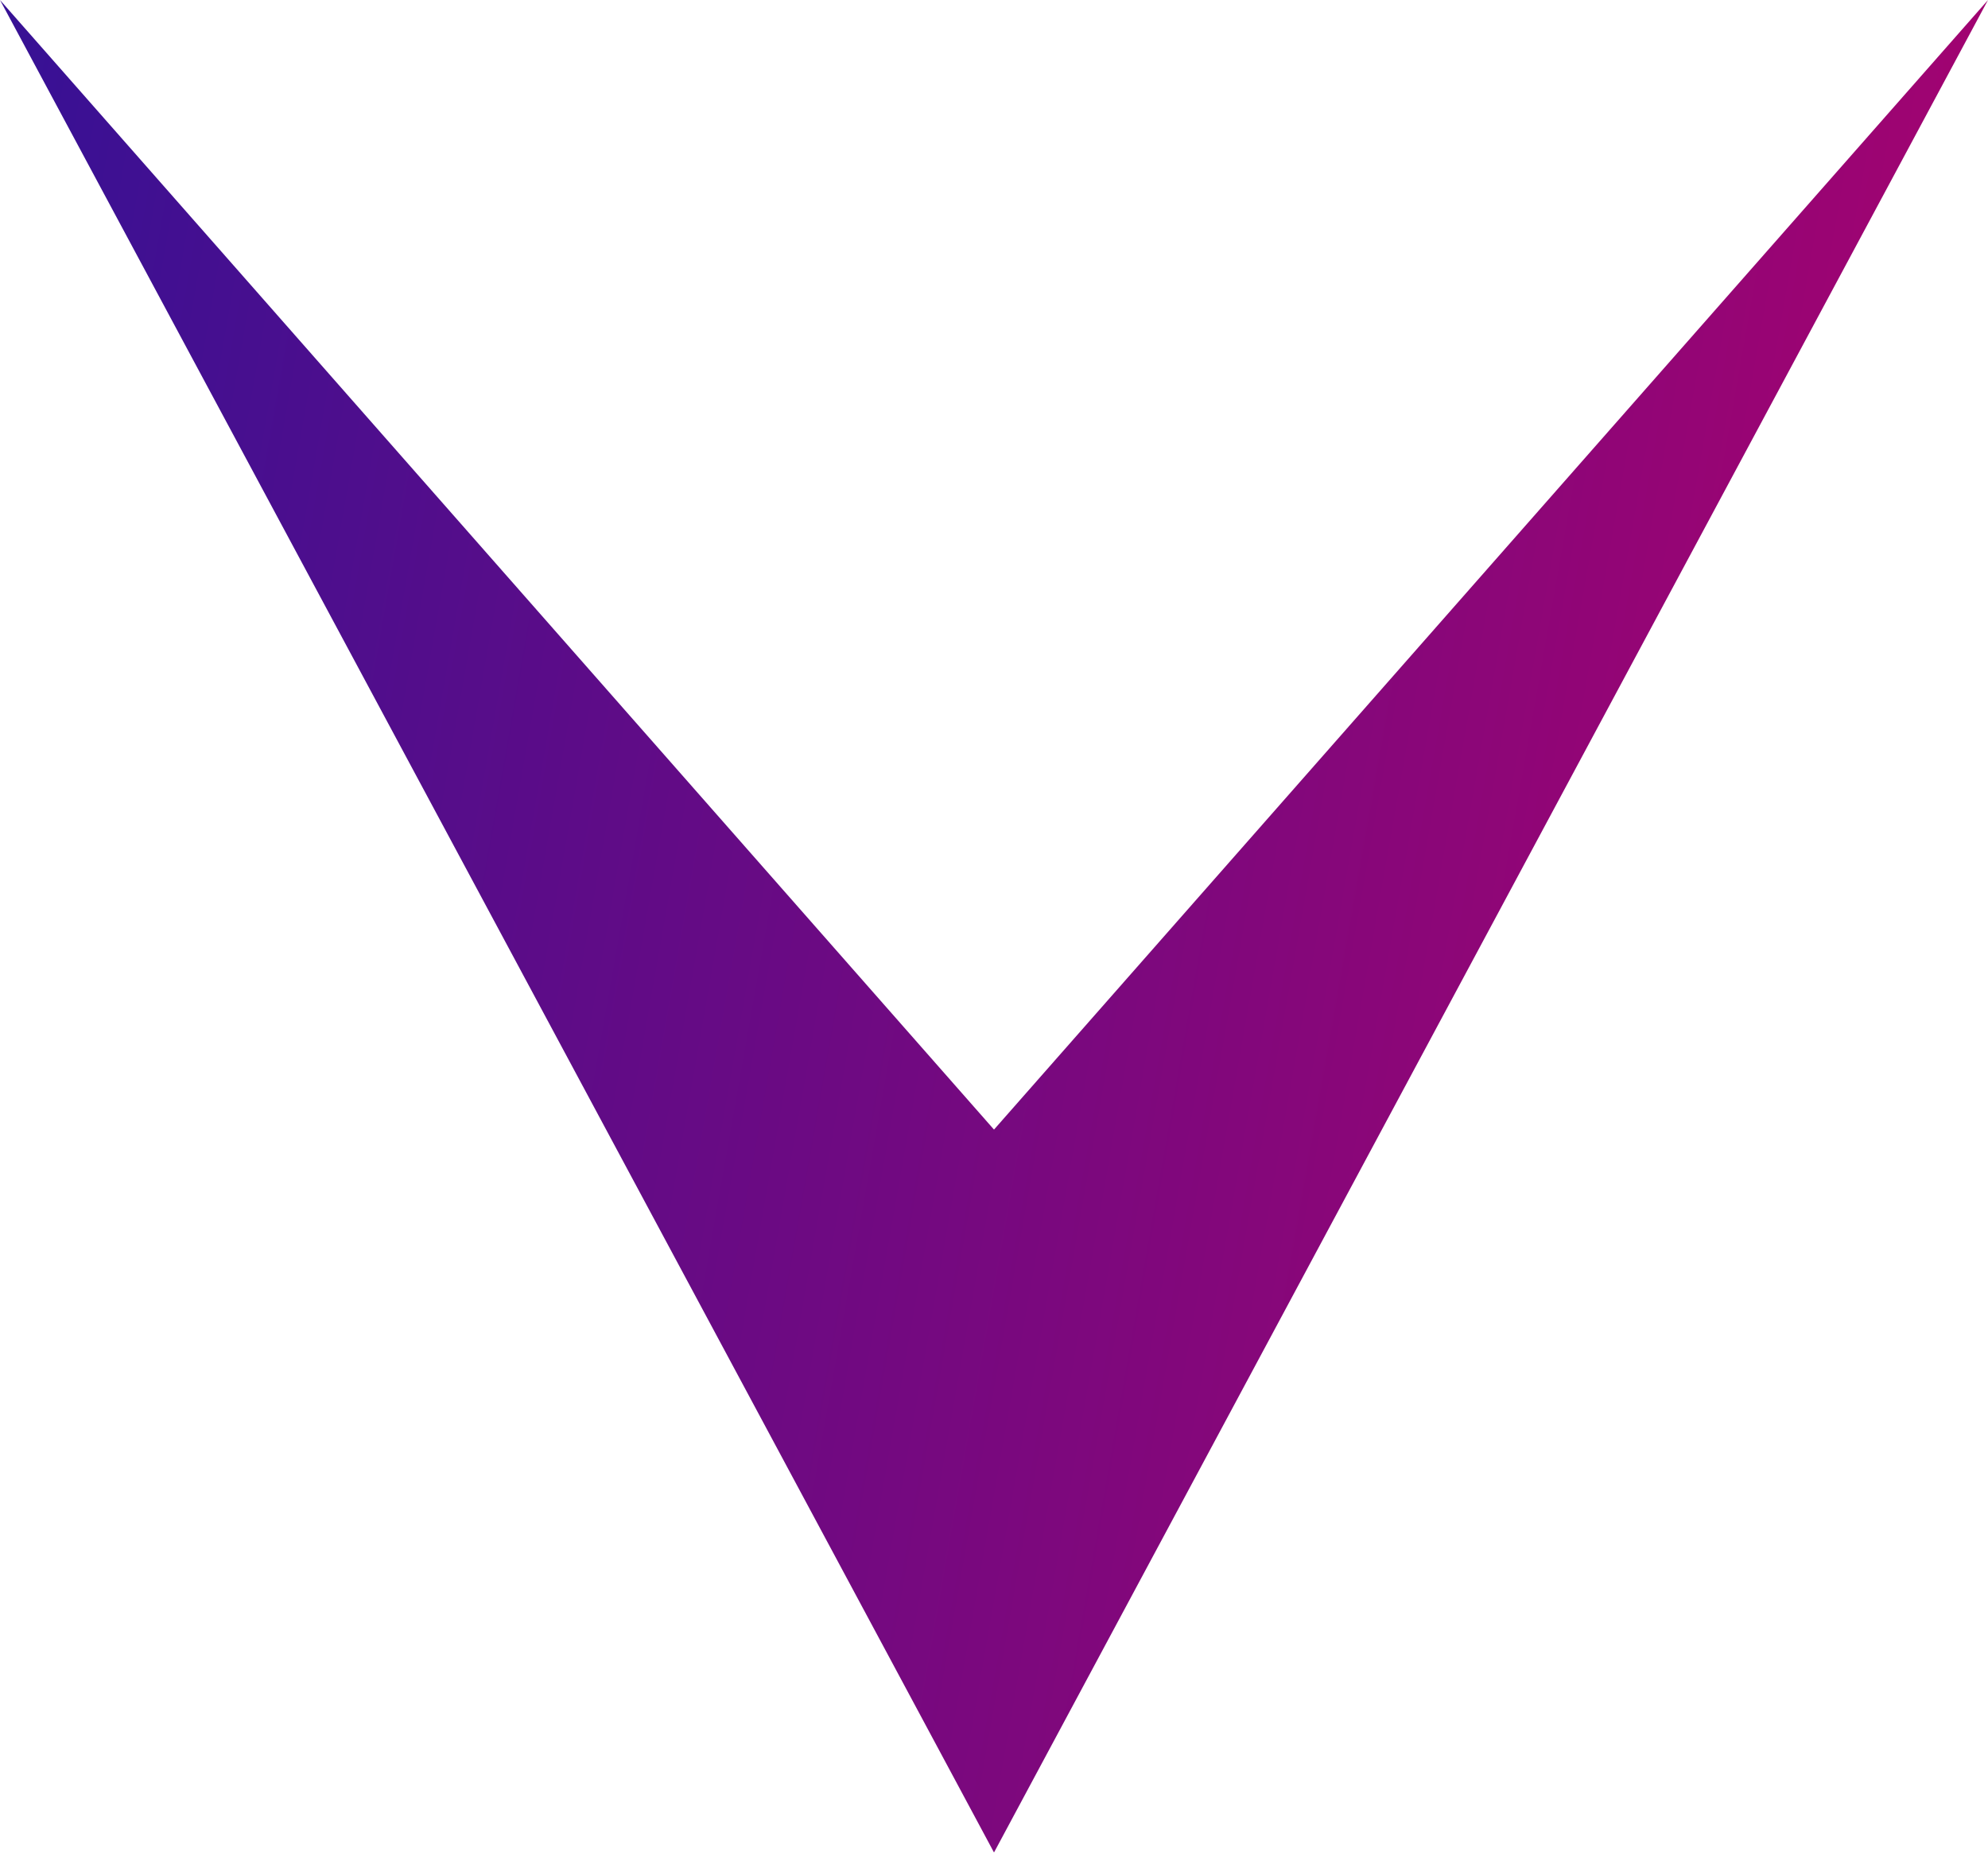
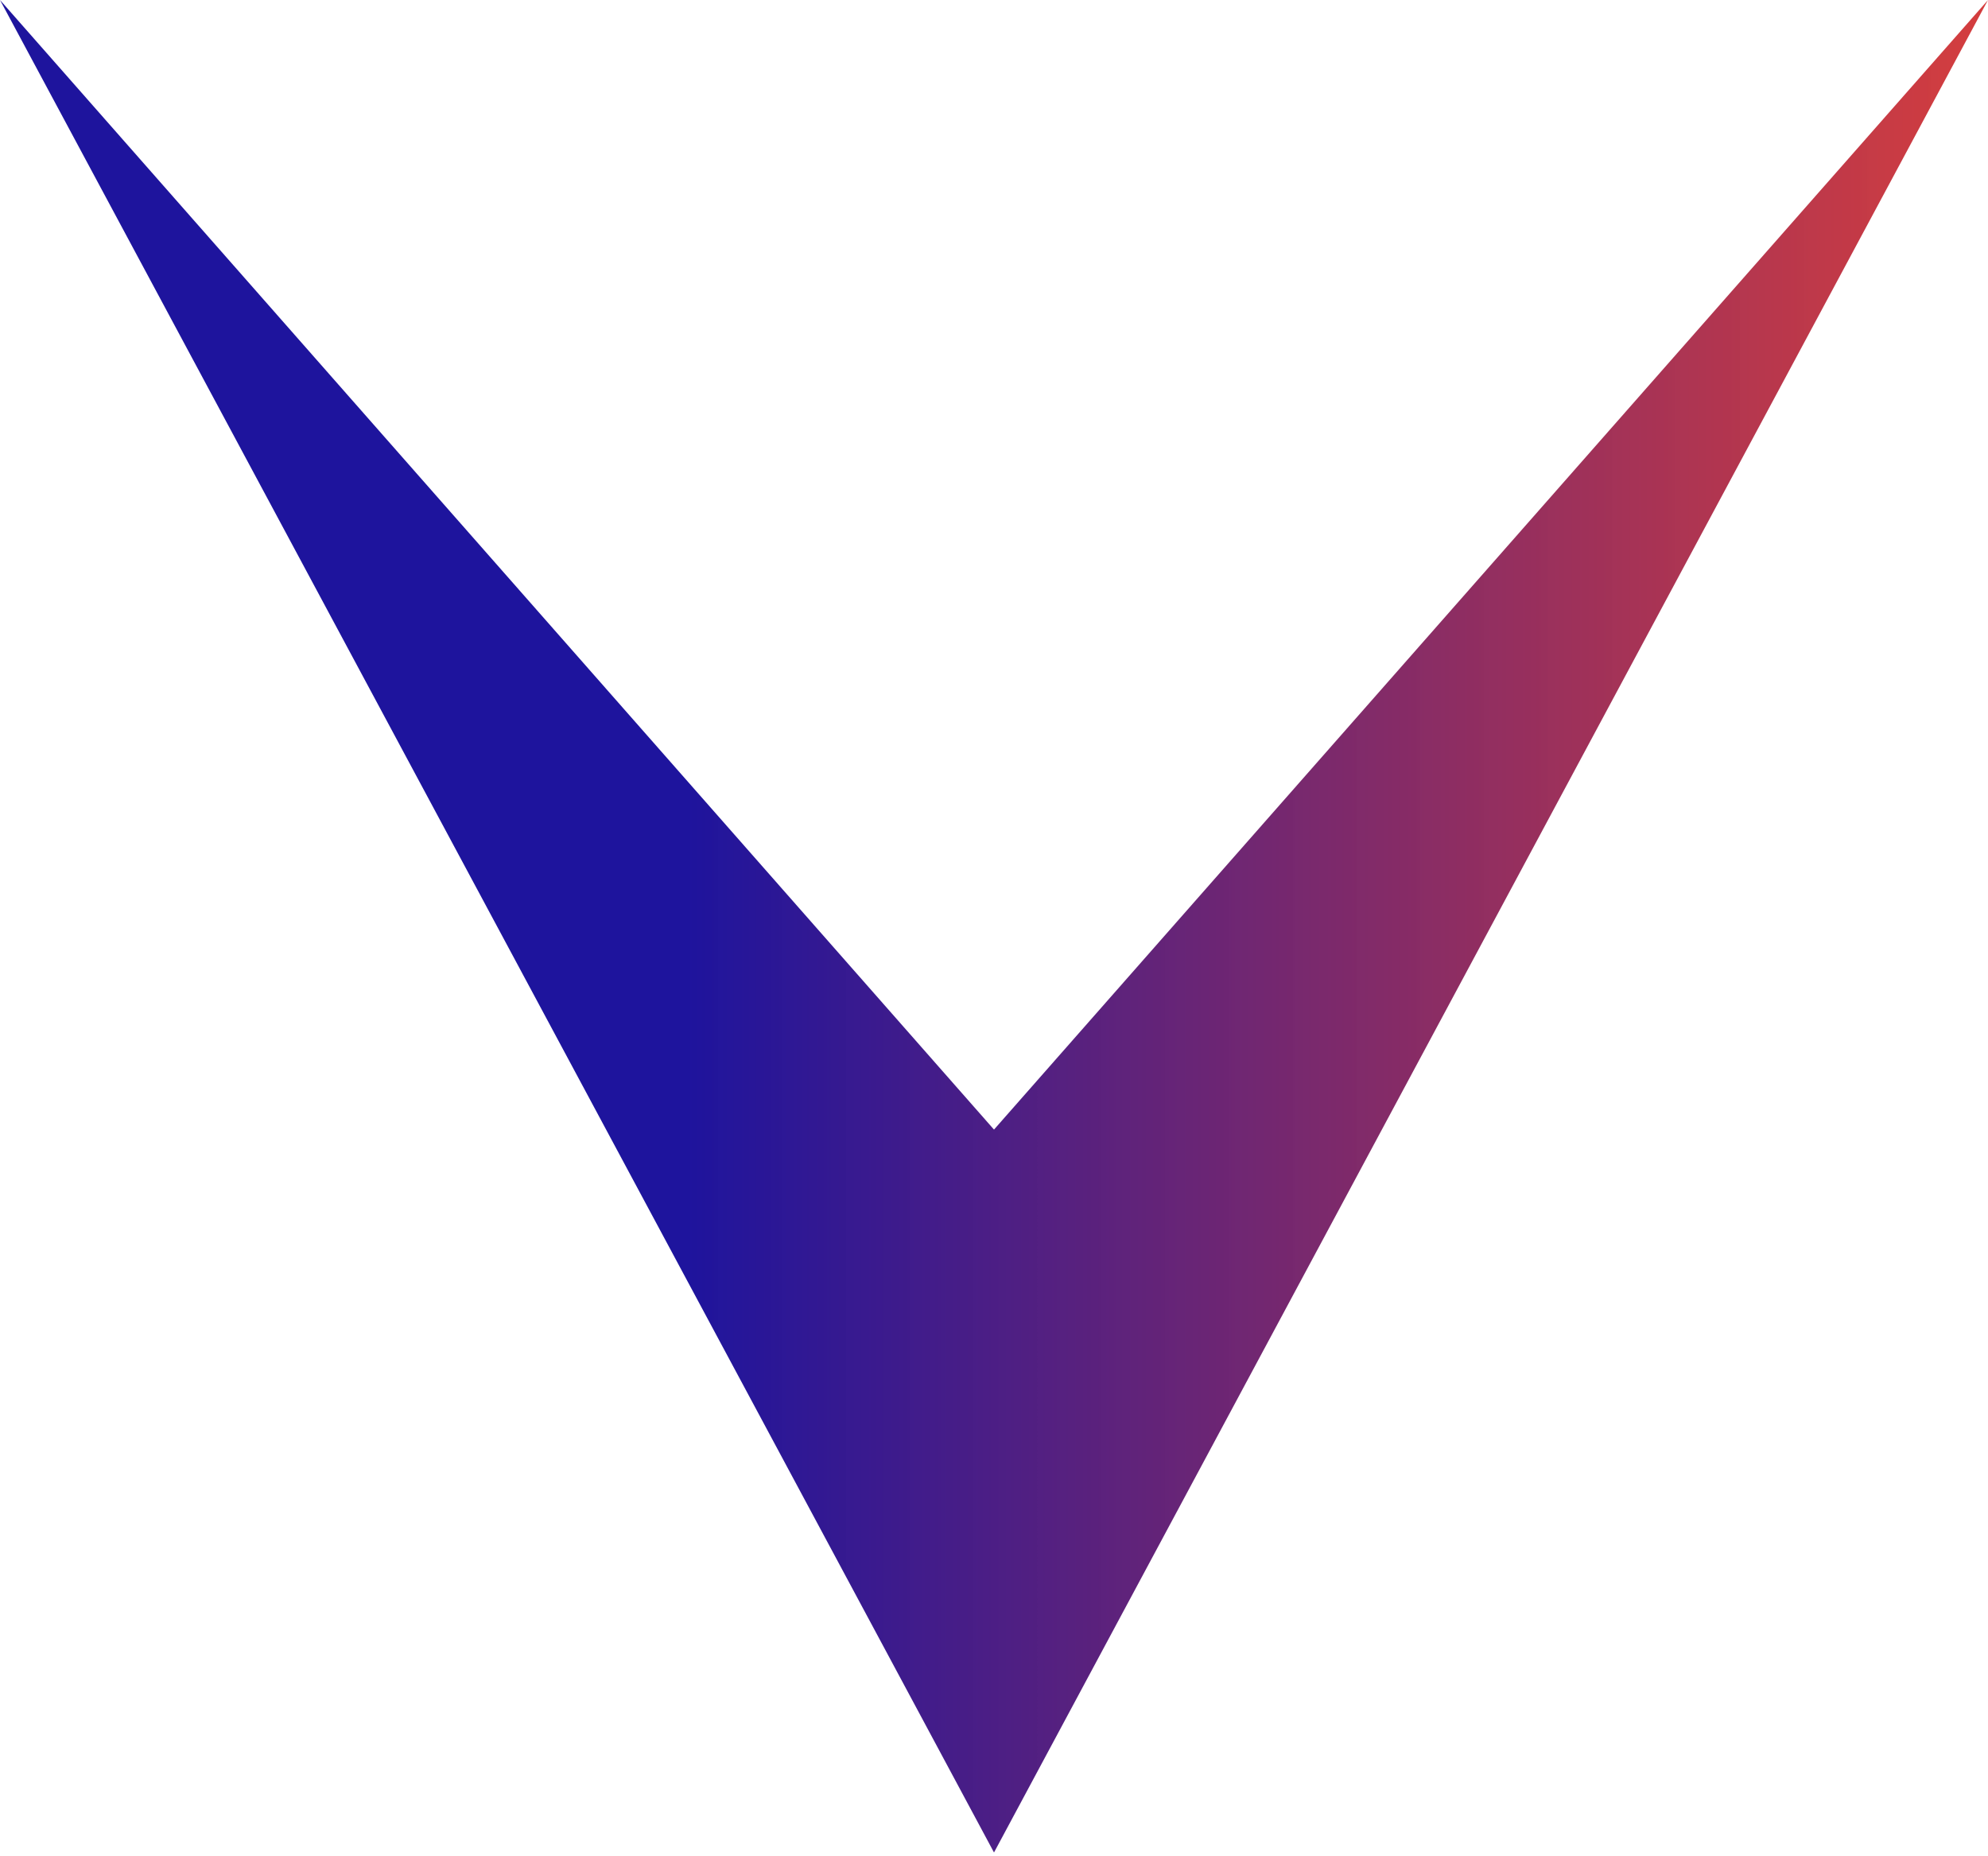
<svg xmlns="http://www.w3.org/2000/svg" width="30" height="28" viewBox="0 0 30 28" fill="none">
-   <path d="M15 27.955L0 4.57764e-05L15 17.046L30 4.57764e-05L15 27.955Z" fill="url(#paint0_linear_1136_326)" />
+   <path d="M15 27.955L-2.38419e-07 4.66108e-05L15 17.046L30 4.66108e-05L15 27.955Z" fill="url(#paint0_linear_1488_3125)" />
  <defs>
-     <linearGradient id="paint0_linear_1136_326" x1="30" y1="27.955" x2="-10.527" y2="20.816" gradientUnits="userSpaceOnUse">
-       <stop stop-color="#B2016B" />
-       <stop offset="1" stop-color="#1E149D" />
+     <linearGradient id="paint0_linear_1488_3125" x1="30" y1="27.955" x2="0.463" y2="27.955" gradientUnits="userSpaceOnUse">
+       <stop stop-color="#D12D2D" stop-opacity="0.92" />
+       <stop offset="0.665" stop-color="#1E149D" />
    </linearGradient>
  </defs>
</svg>
